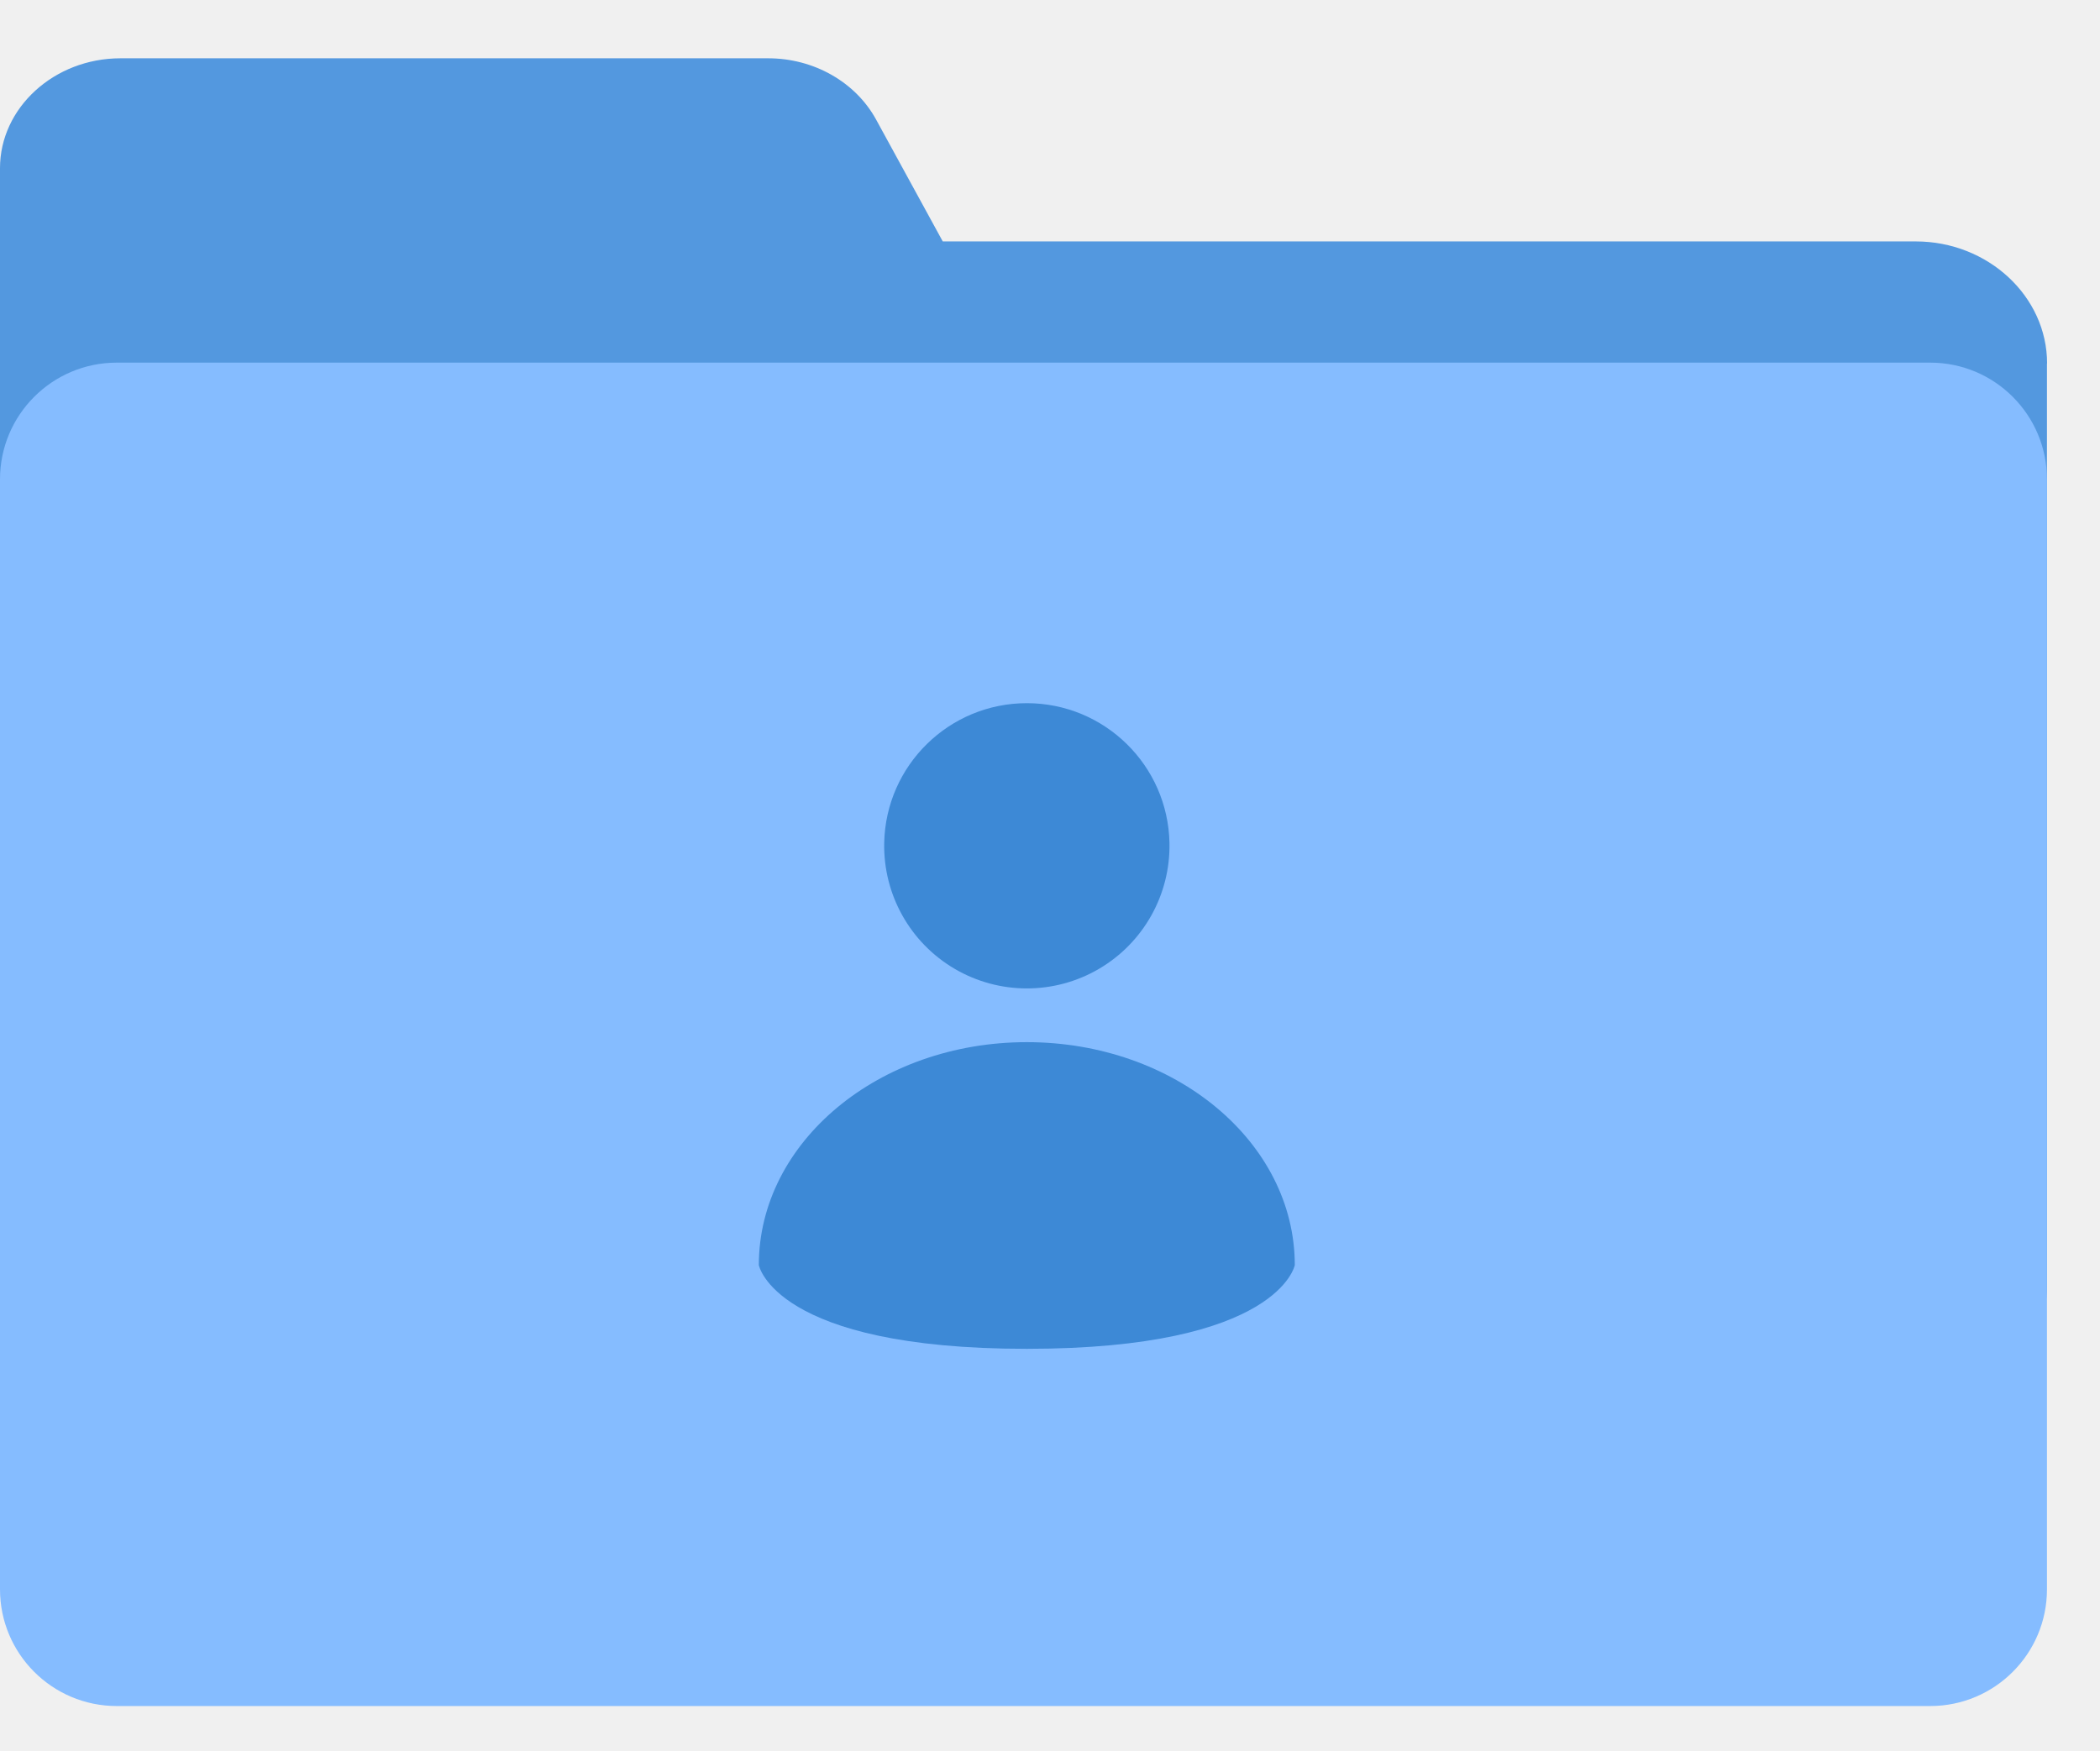
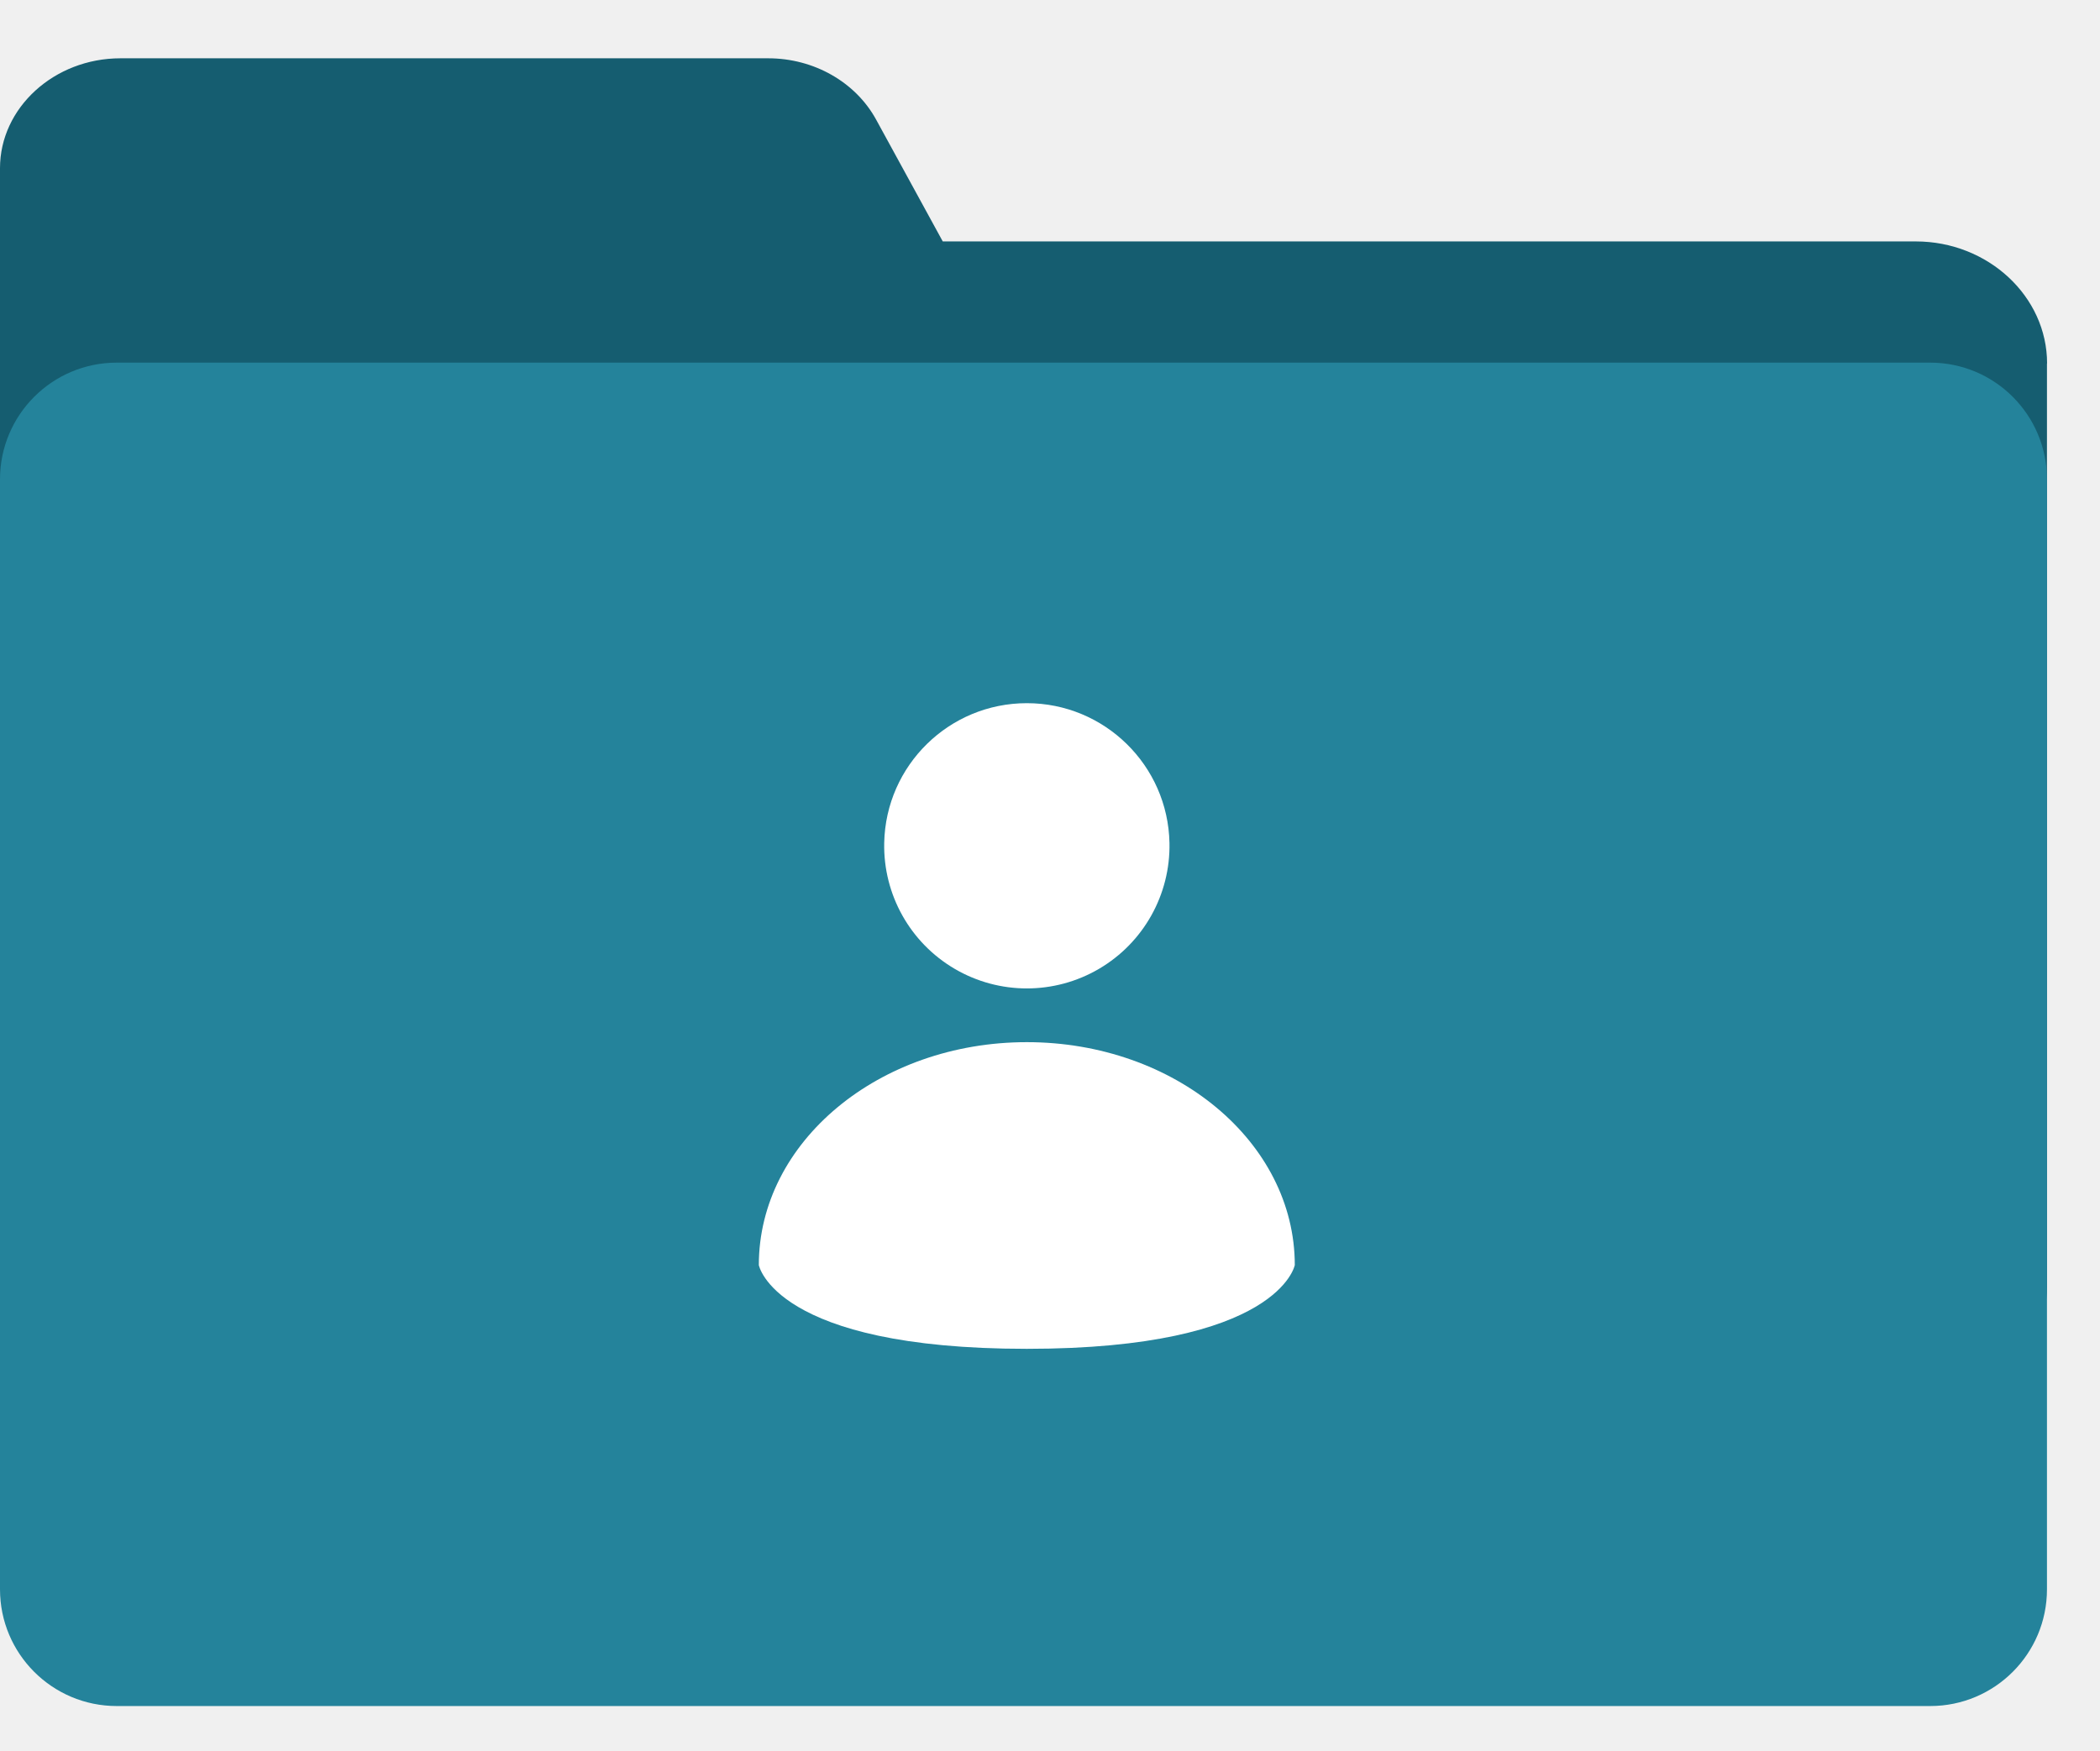
<svg xmlns="http://www.w3.org/2000/svg" t="1780592099206" class="icon" viewBox="0 0 1228 1024" version="1.1" p-id="1769" width="239.844" height="200">
-   <path d="M1196.988 212.582v540.058c0 39.595-34.475 71.373-76.766 71.373H323.243c-51.78 0-88.747-46.763-73.25-92.809l126.737-375.808H70.417C31.676 355.362 0 326.451 0 291.089V98.372C0 63.044 31.676 34.099 70.417 34.099h378.812c26.726 0 51.029 13.926 63.01 35.703l39.049 71.407H1120.256c42.257 0 76.8 32.119 76.8 71.373" fill="#5398DF" p-id="1770" />
-   <path d="M1128.721 997.854H68.267a68.267 68.267 0 0 1-68.267-68.267V280.371a68.267 68.267 0 0 1 68.267-68.267h1060.454a68.267 68.267 0 0 1 68.267 68.267V929.587a68.267 68.267 0 0 1-68.267 68.267" fill="#85BCFF" p-id="1771" />
-   <path d="M683.861 493.022a83.422 83.422 0 1 1-166.81 0 83.422 83.422 0 0 1 166.81 0" fill="#3D89D6" p-id="1772" />
-   <path d="M443.733 739.942C443.733 667.921 513.911 609.553 600.439 609.553c86.562 0 156.706 58.368 156.706 130.389 0 0-9.216 48.981-156.706 48.981S443.733 739.942 443.733 739.942" fill="#3D89D6" p-id="1773" />
+   <path d="M1196.988 212.582v540.058c0 39.595-34.475 71.373-76.766 71.373H323.243c-51.78 0-88.747-46.763-73.25-92.809l126.737-375.808H70.417C31.676 355.362 0 326.451 0 291.089V98.372C0 63.044 31.676 34.099 70.417 34.099h378.812c26.726 0 51.029 13.926 63.01 35.703l39.049 71.407H1120.256c42.257 0 76.8 32.119 76.8 71.373" fill="#155d70" p-id="1770" />
+   <path d="M1128.721 997.854H68.267a68.267 68.267 0 0 1-68.267-68.267V280.371a68.267 68.267 0 0 1 68.267-68.267h1060.454a68.267 68.267 0 0 1 68.267 68.267V929.587a68.267 68.267 0 0 1-68.267 68.267" fill="#24839b" p-id="1771" />
+   <path d="M683.861 493.022a83.422 83.422 0 1 1-166.81 0 83.422 83.422 0 0 1 166.81 0" fill="#FFFFFF" p-id="1772" />
+   <path d="M443.733 739.942C443.733 667.921 513.911 609.553 600.439 609.553c86.562 0 156.706 58.368 156.706 130.389 0 0-9.216 48.981-156.706 48.981S443.733 739.942 443.733 739.942" fill="#FFFFFF" p-id="1773" />
</svg>
